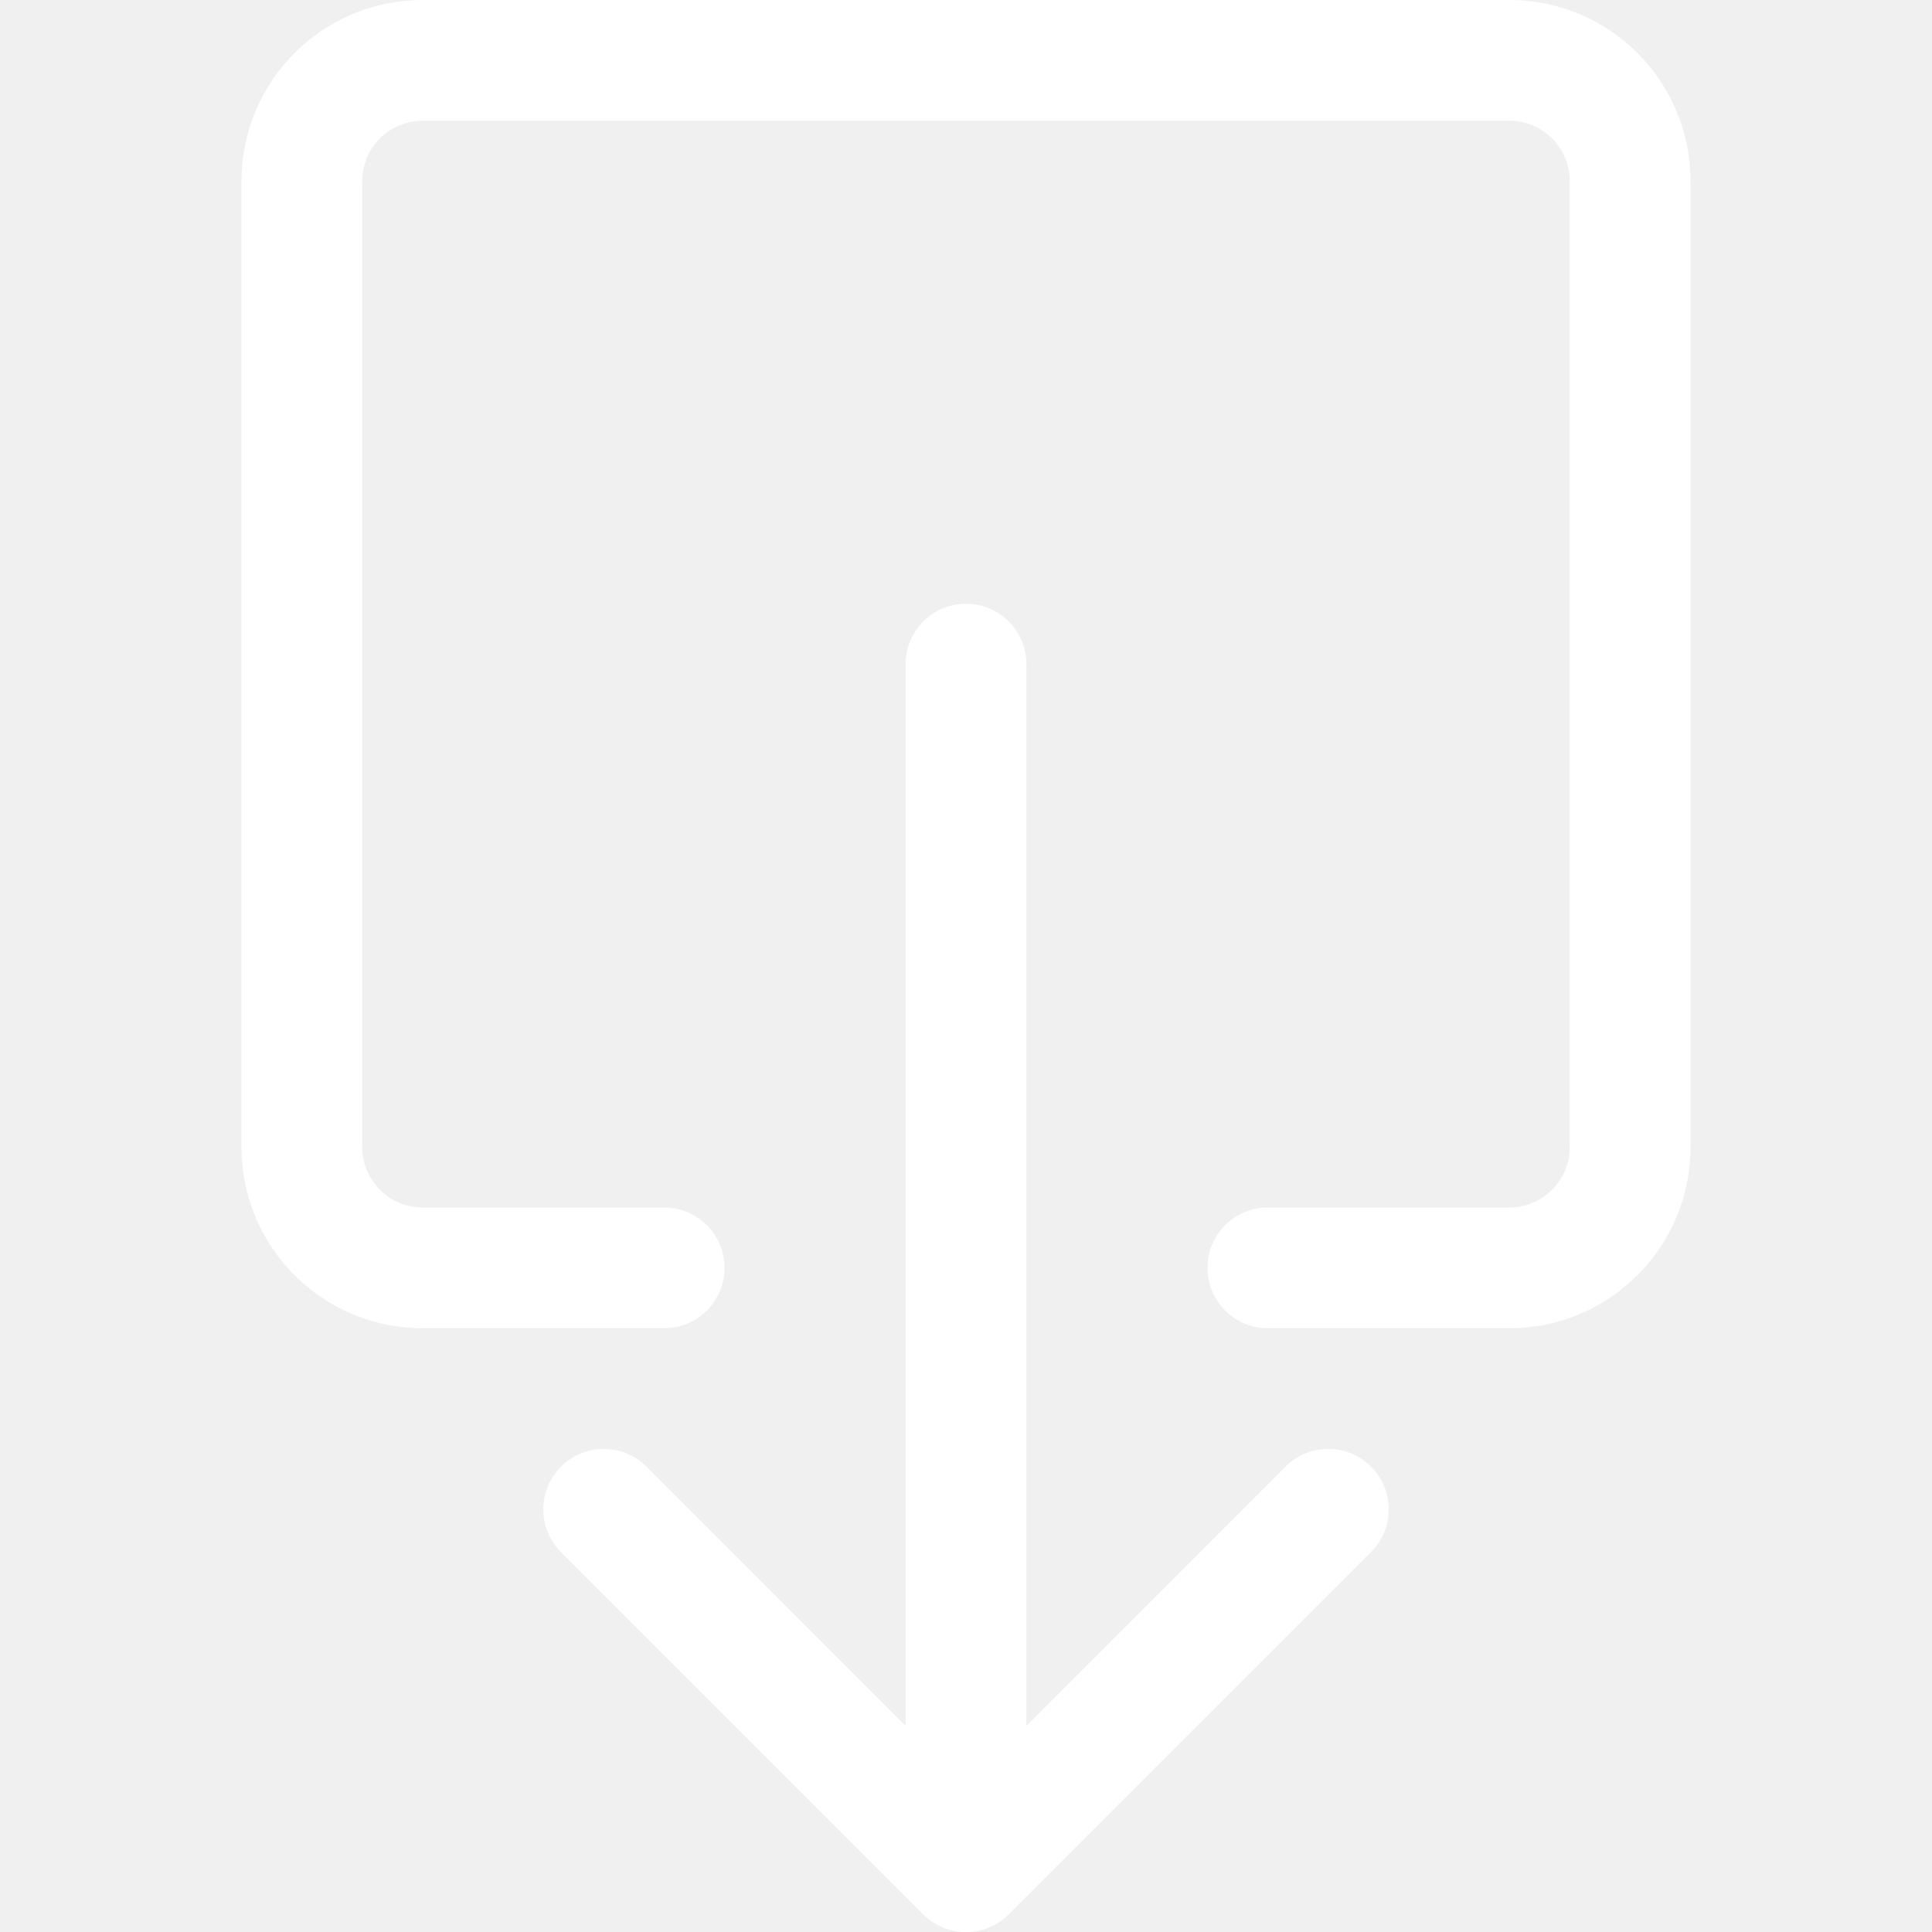
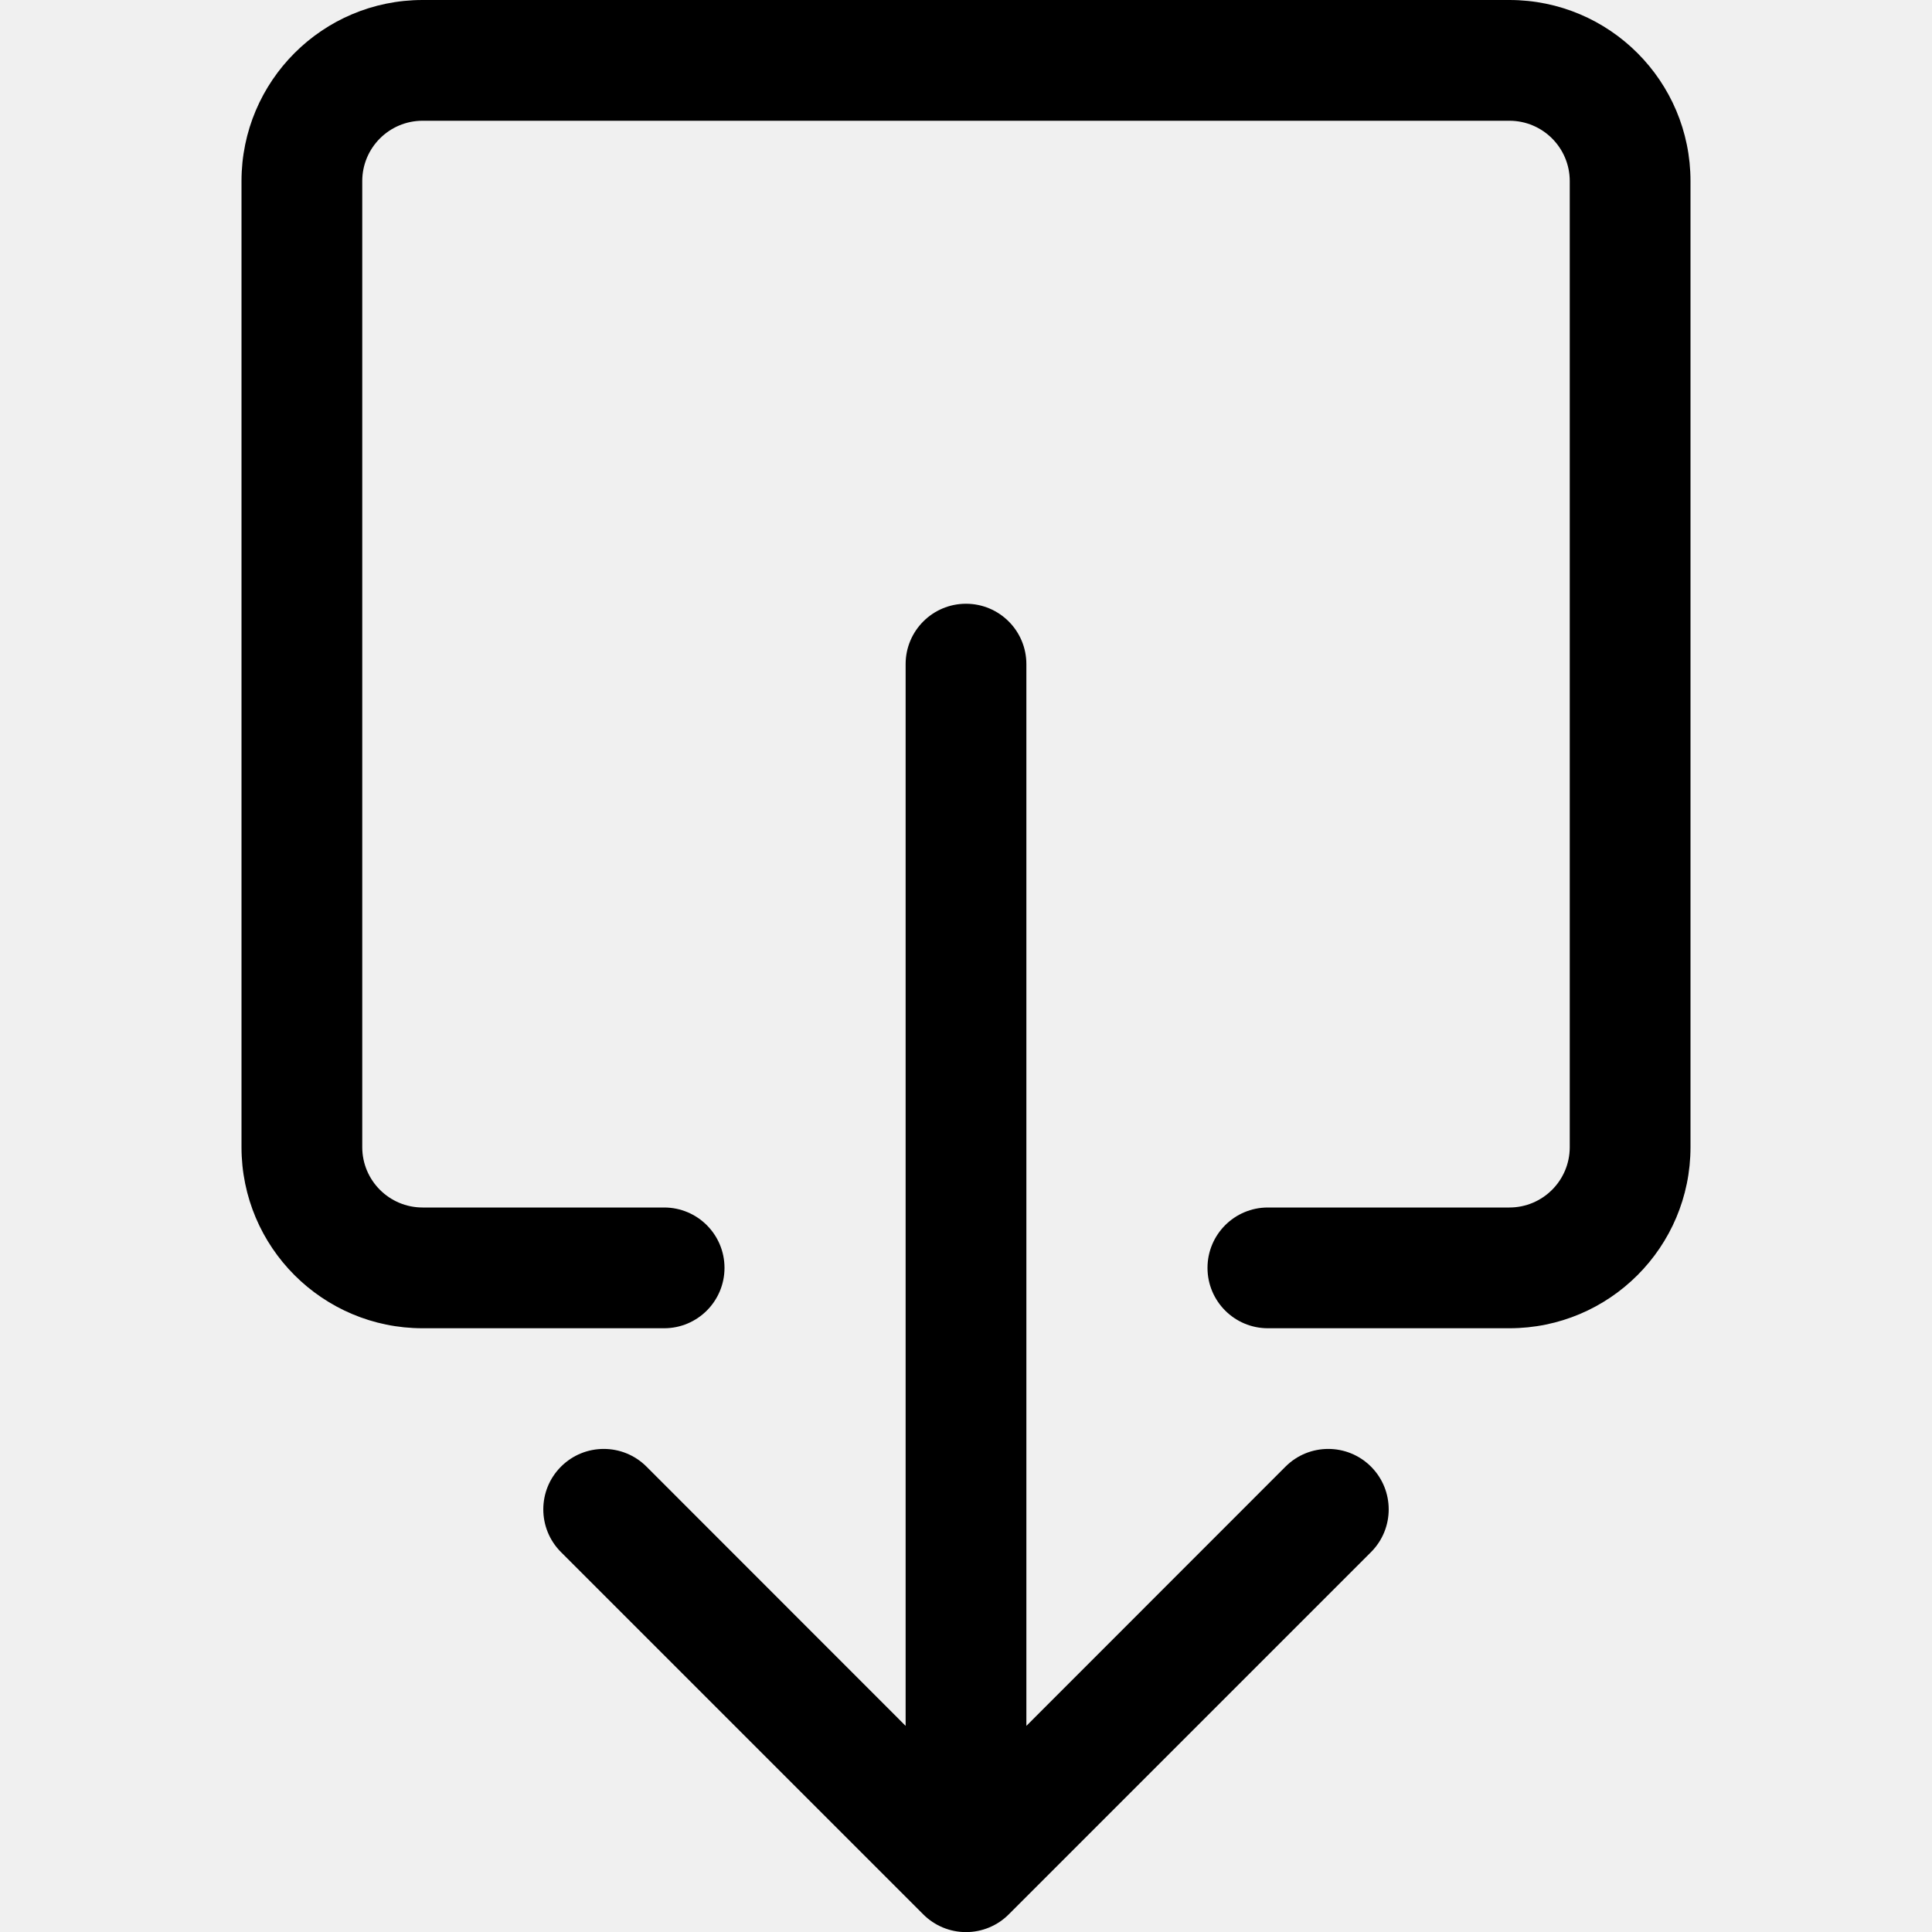
- <svg xmlns="http://www.w3.org/2000/svg" width="16" height="16" fill="white" class="bi bi-box-arrow-down" viewBox="0 0 16 16">
+ <svg xmlns="http://www.w3.org/2000/svg" width="16" height="16" fill="black" class="bi bi-box-arrow-down" viewBox="0 0 16 16">
  <path fill-rule="evenodd" d="M3.5 10a.5.5 0 0 1-.5-.5v-8a.5.5 0 0 1 .5-.5h9a.5.5 0 0 1 .5.5v8a.5.5 0 0 1-.5.5h-2a.5.5 0 0 0 0 1h2A1.5 1.5 0 0 0 14 9.5v-8A1.5 1.5 0 0 0 12.5 0h-9A1.5 1.5 0 0 0 2 1.5v8A1.5 1.5 0 0 0 3.5 11h2a.5.5 0 0 0 0-1z" />
  <path fill-rule="evenodd" d="M7.646 15.854a.5.5 0 0 0 .708 0l3-3a.5.5 0 0 0-.708-.708L8.5 14.293V5.5a.5.5 0 0 0-1 0v8.793l-2.146-2.147a.5.5 0 0 0-.708.708z" />
</svg>
